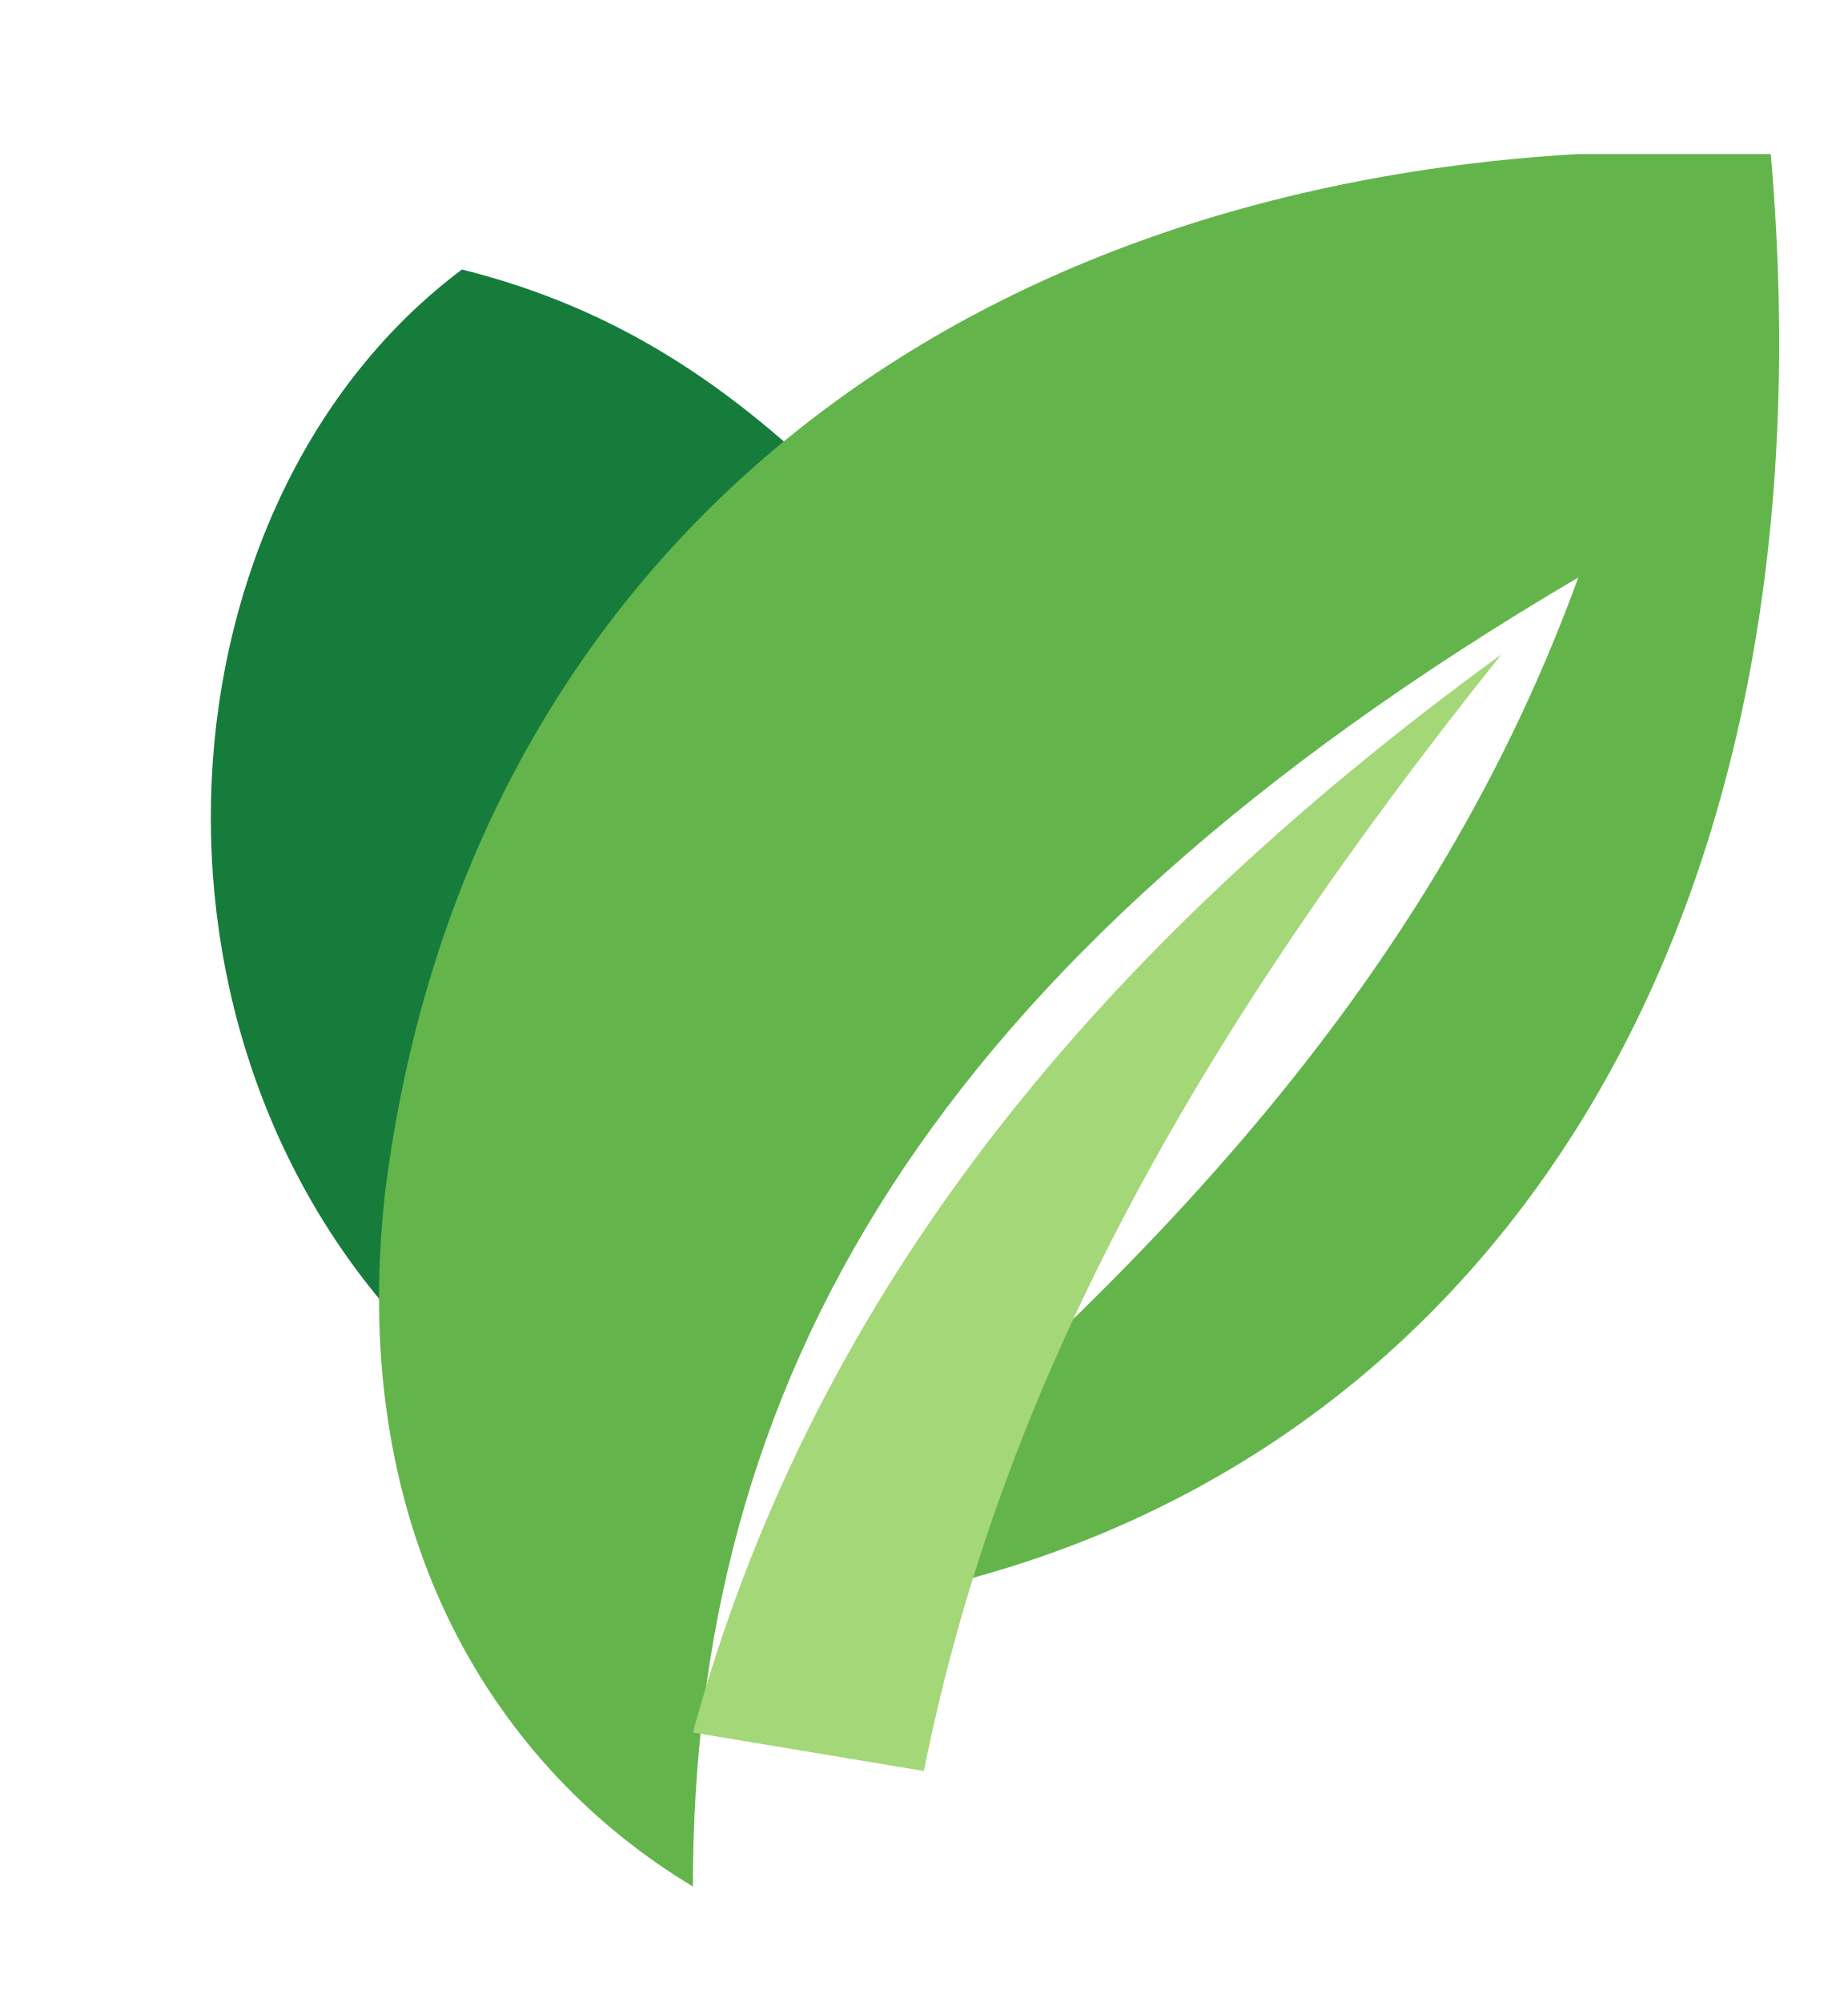
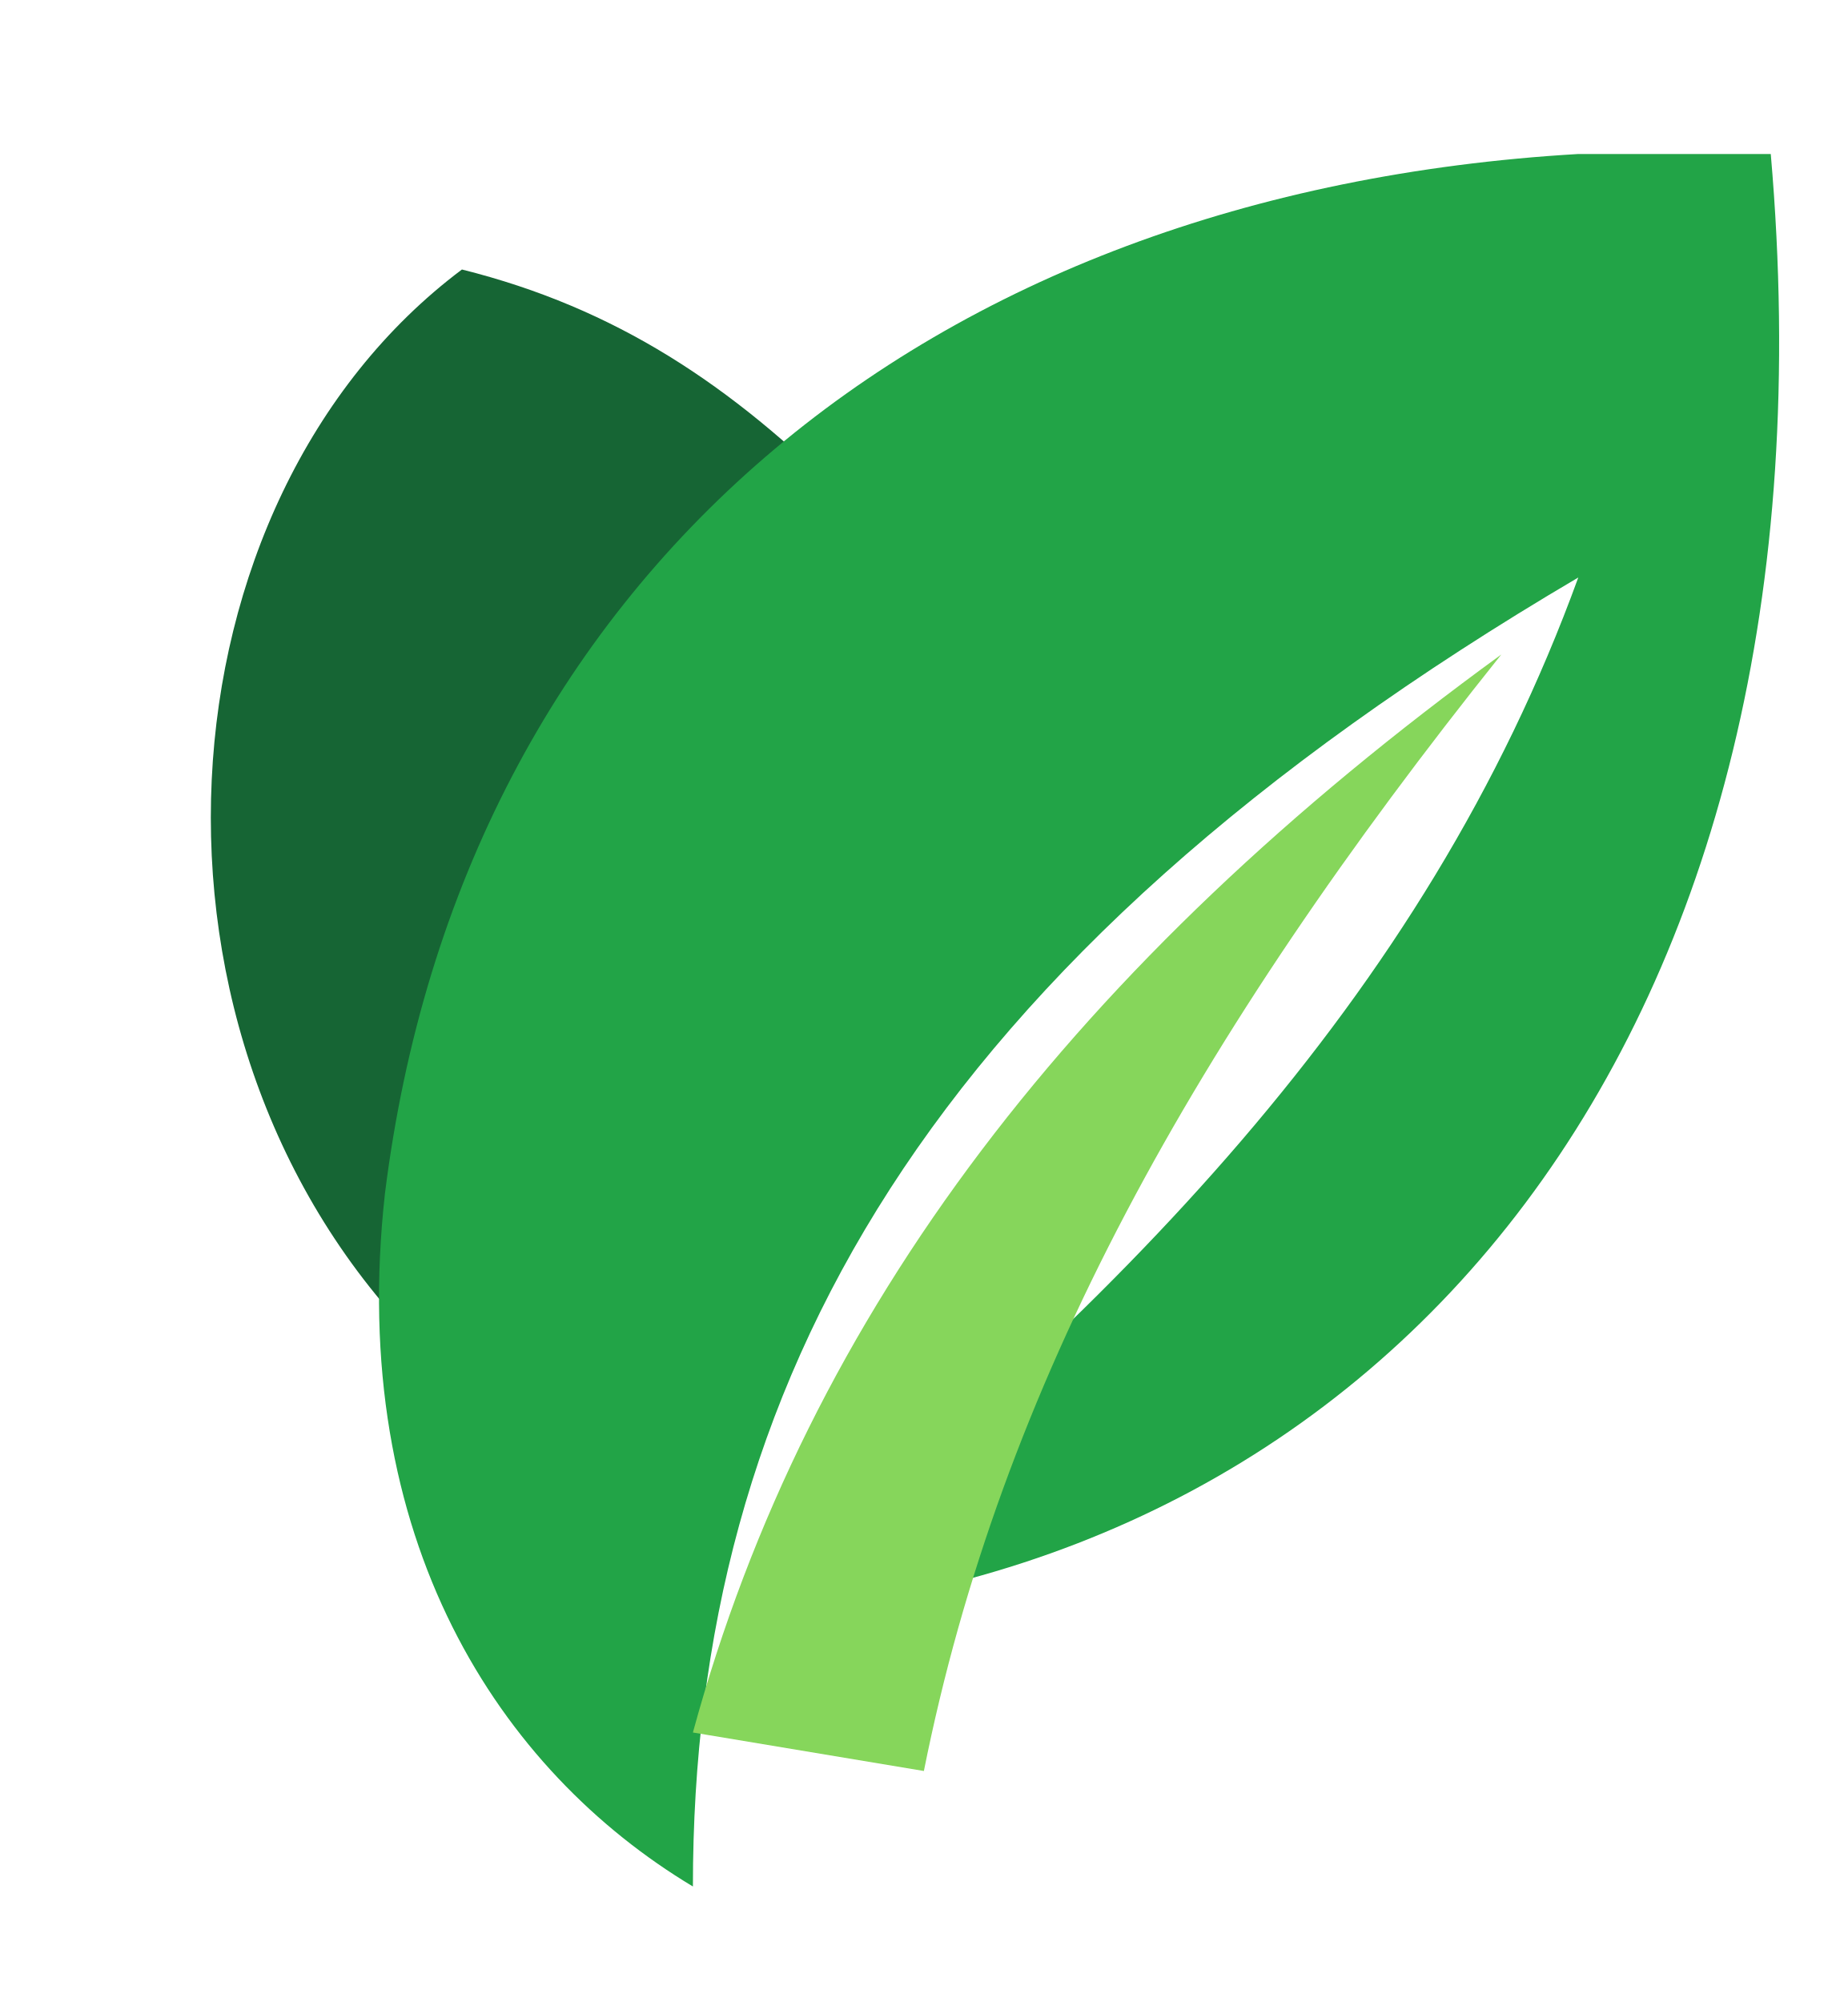
<svg xmlns="http://www.w3.org/2000/svg" viewBox="0 0 48 52">
-   <path fill="#167c3c" d="M12 7C4 13 3 27 11 35c2-8 5-15 11-22-3-3-6-5-10-6Z" />
-   <path fill="#63b54b" d="M41 4C24 5 12 15 10 31c-1 9 3 15 8 18 0-13 6-24 23-34-4 11-12 19-22 27 17-1 29-15 27-38l-5 0Z" />
-   <path fill="#a4d778" d="M18 45c3-11 10-20 21-28-8 10-13 19-15 29l-6-1Z" />
+   <path fill="#166534" d="M12 7C4 13 3 27 11 35c2-8 5-15 11-22-3-3-6-5-10-6Z" />
+   <path fill="#22a447" d="M41 4C24 5 12 15 10 31c-1 9 3 15 8 18 0-13 6-24 23-34-4 11-12 19-22 27 17-1 29-15 27-38l-5 0Z" />
+   <path fill="#86d65b" d="M18 45c3-11 10-20 21-28-8 10-13 19-15 29l-6-1Z" />
</svg>
